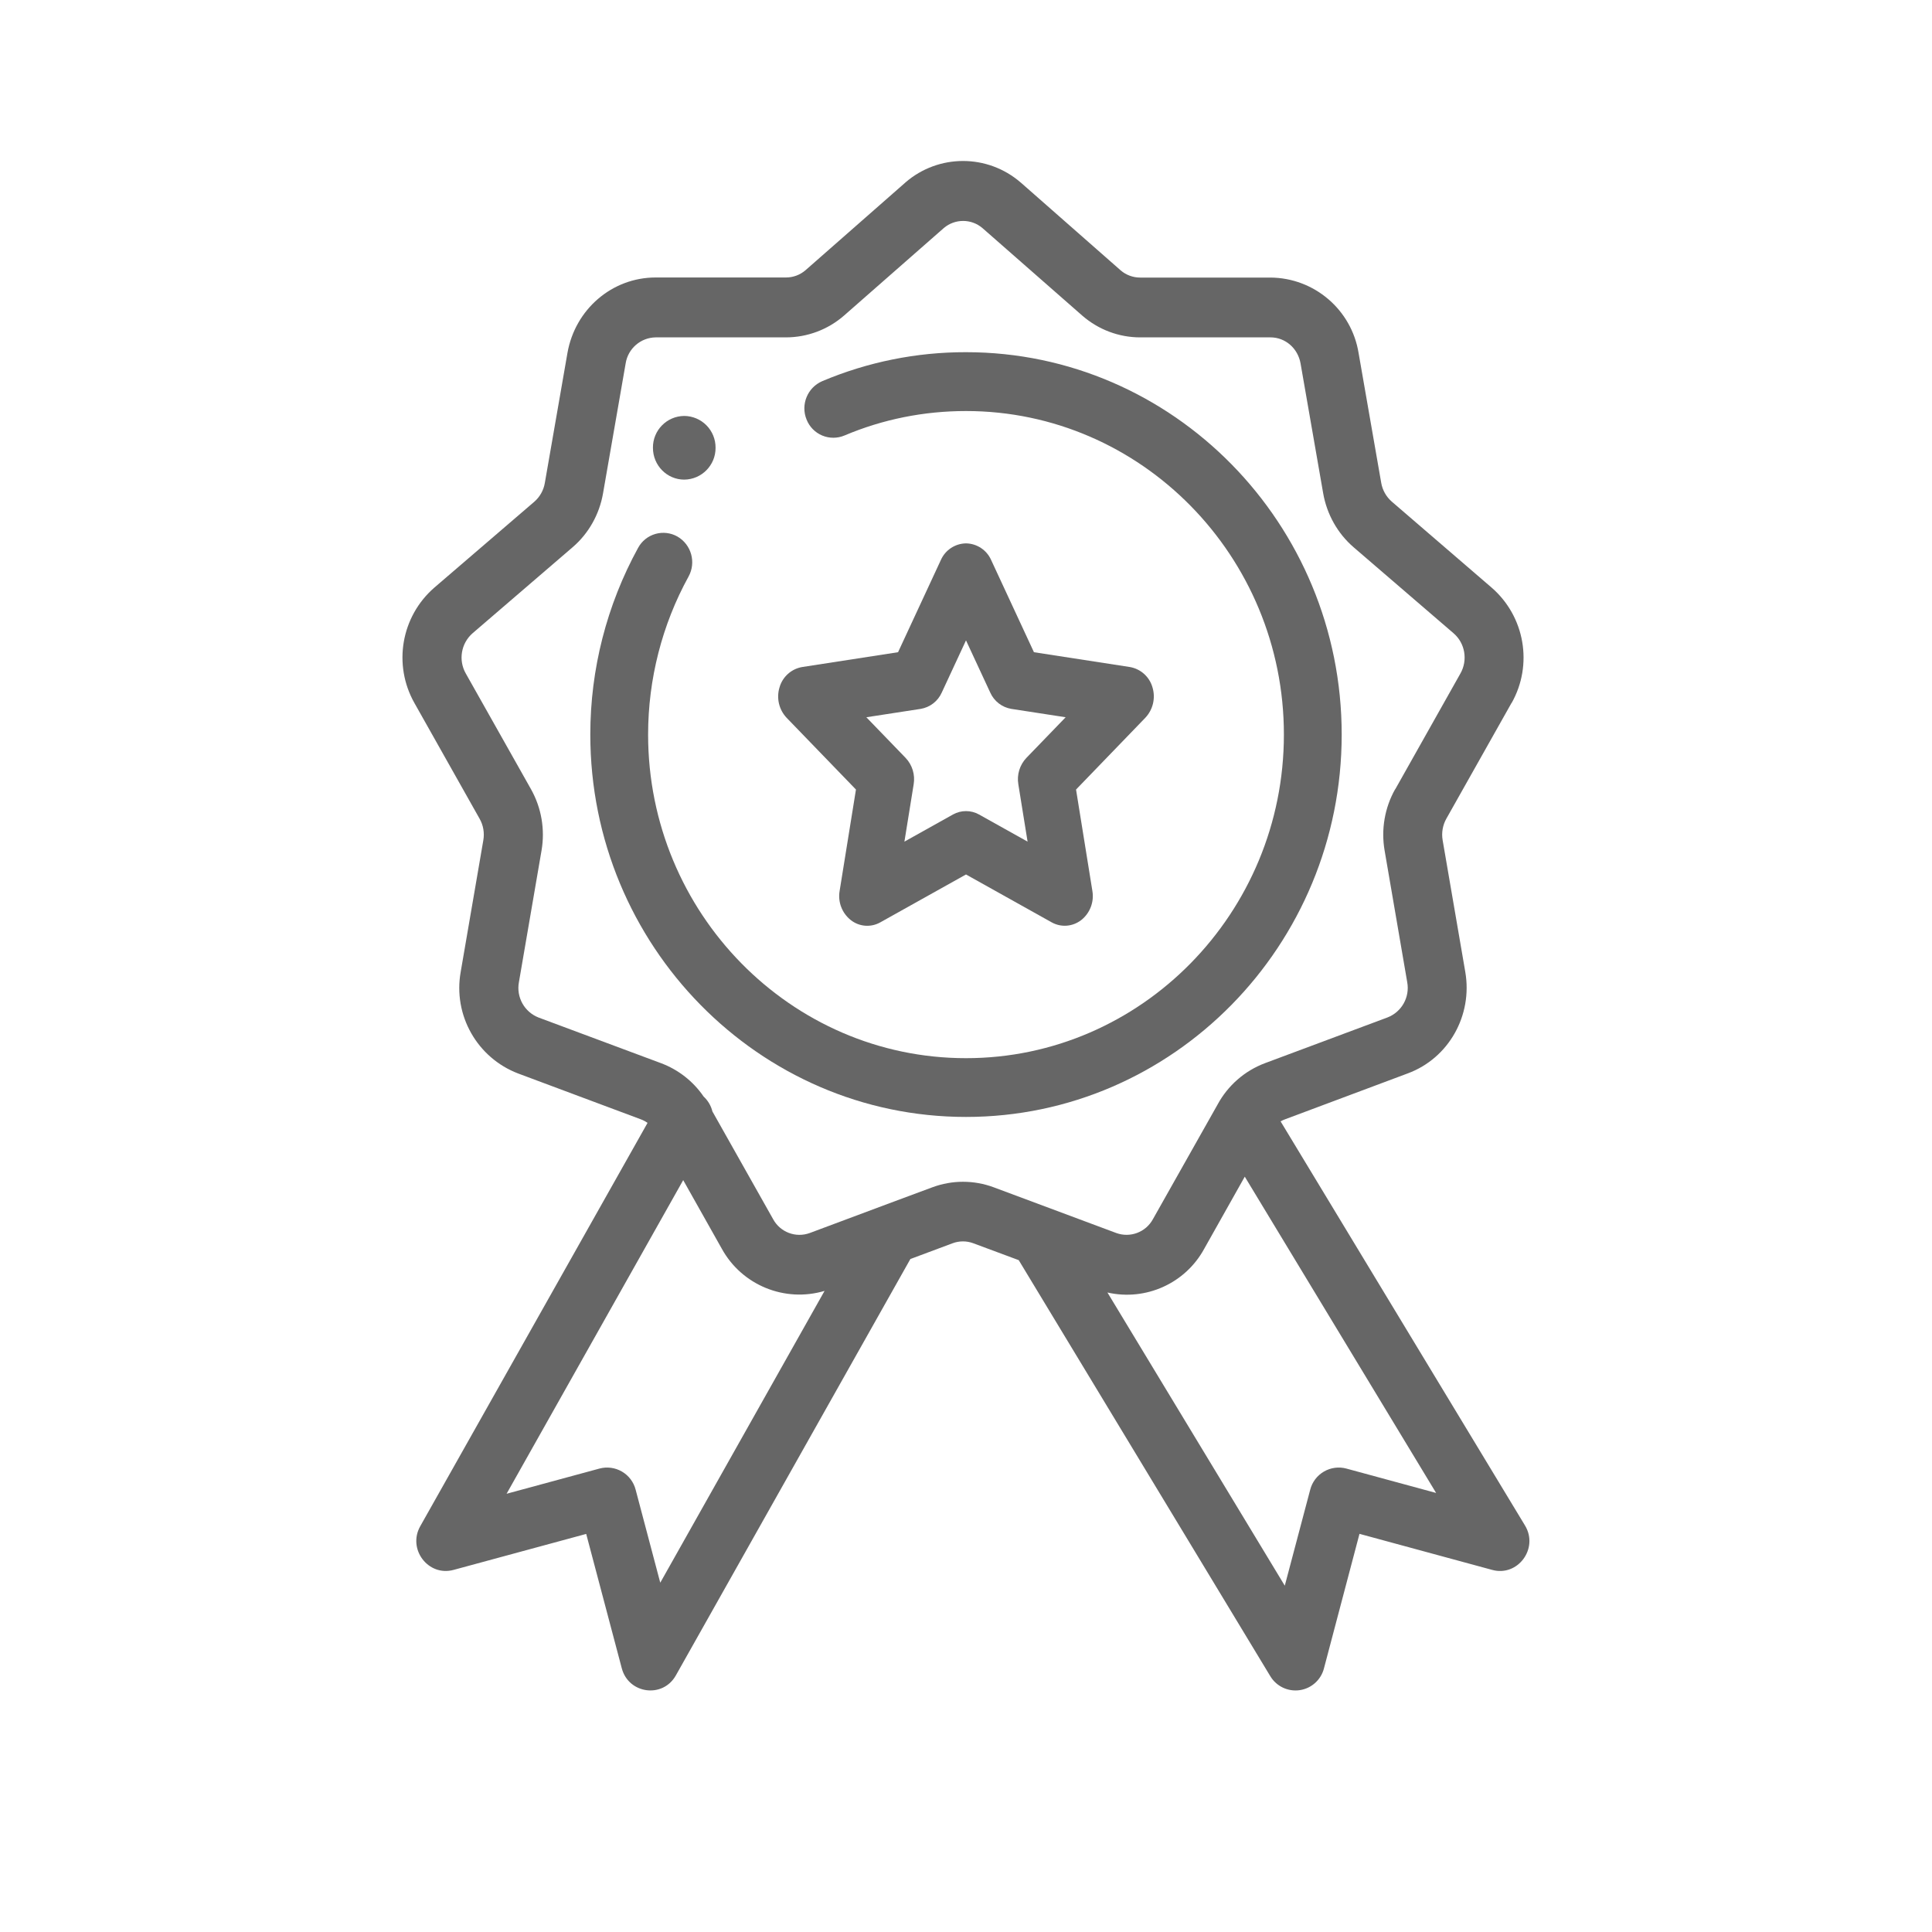
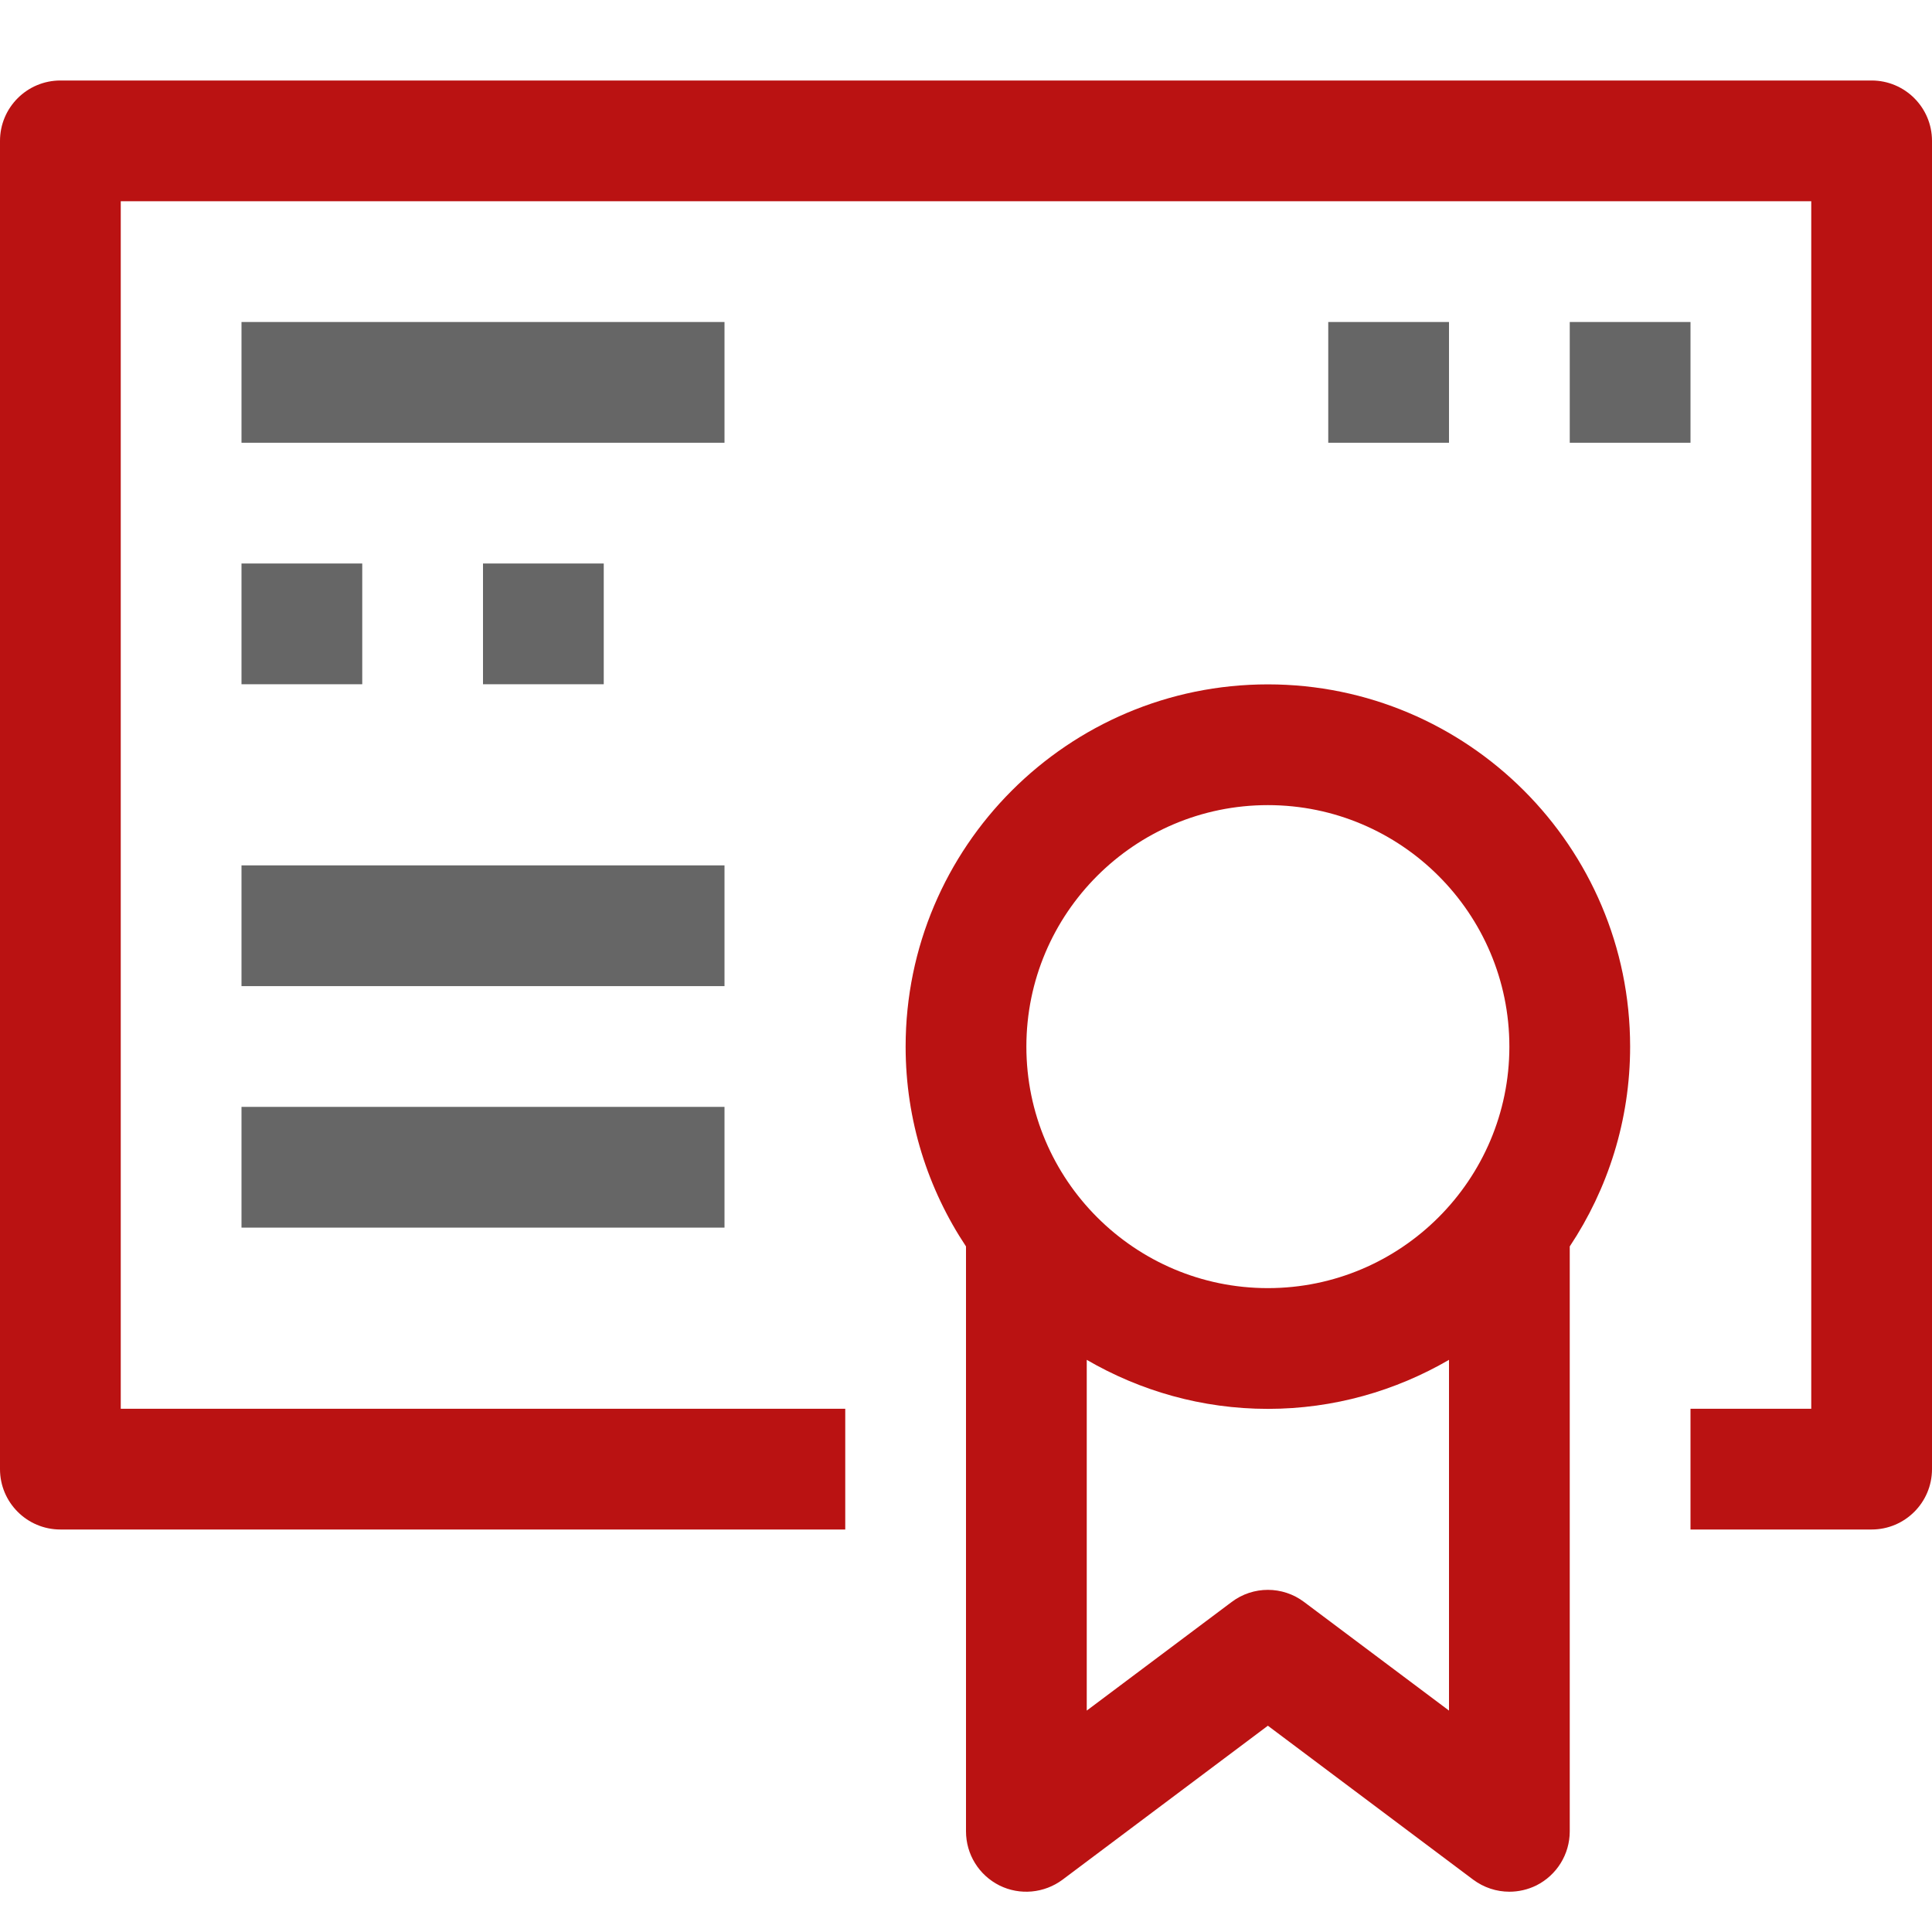
- <svg xmlns="http://www.w3.org/2000/svg" width="24" height="24" viewBox="0 0 24 24">
-   <g fill="none" fill-rule="evenodd">
-     <path d="M0 0h24v24H0z" />
-     <path fill="#666666" fill-rule="nonzero" d="M8.5 5.958a.393.393 0 0 0 .389-.396.392.392 0 0 0-.39-.395.392.392 0 0 0-.388.396c0 .218.174.395.389.395z" />
-     <path fill="#666666" fill-rule="nonzero" d="M18.778 8.733A1.15 1.15 0 0 0 18.53 7.3l-1.24-1.068a.4.4 0 0 1-.132-.234l-.281-1.612a1.117 1.117 0 0 0-1.095-.938h-1.62a.37.37 0 0 1-.239-.088l-1.24-1.09-.004-.003a1.093 1.093 0 0 0-1.432 0l-.003.003-1.238 1.087a.37.37 0 0 1-.242.09h-1.62c-.54 0-1 .395-1.095.938L6.768 6a.396.396 0 0 1-.131.233L5.395 7.3a1.15 1.15 0 0 0-.247 1.433l.81 1.438c.046.08.062.176.046.267l-.281 1.635a1.137 1.137 0 0 0 .713 1.262l1.523.569c.03.011.059.026.085.045L5.22 18.96c-.16.285.1.627.414.542l1.648-.447.442 1.669c.084.319.51.377.672.088l2.913-5.172.525-.196a.368.368 0 0 1 .256 0l.565.21 3.125 5.168a.365.365 0 0 0 .667-.098l.441-1.67 1.649.448c.318.087.58-.267.407-.552l-3.036-5.02a.354.354 0 0 1 .059-.027l1.521-.569c.508-.188.808-.72.714-1.262l-.281-1.635a.405.405 0 0 1 .046-.267l.81-1.438zM8.202 19.661l-.306-1.156a.366.366 0 0 0-.449-.262l-1.154.313 2.194-3.896.48.853a1.1 1.1 0 0 0 1.276.523l-2.041 3.625zm9.638-1.115l-1.115-.303a.366.366 0 0 0-.449.262l-.316 1.193-2.203-3.642a1.093 1.093 0 0 0 1.202-.543l.504-.896 2.377 3.929zm-.509-8.742c-.13.23-.176.5-.131.761l.281 1.636a.393.393 0 0 1-.245.438l-1.522.568a1.116 1.116 0 0 0-.59.516l-.802 1.422a.373.373 0 0 1-.455.172l-1.523-.568a1.093 1.093 0 0 0-.762 0c-.03.01-.68.253-1.523.568a.372.372 0 0 1-.455-.172l-.754-1.338a.373.373 0 0 0-.109-.185 1.115 1.115 0 0 0-.53-.415L6.69 12.64a.394.394 0 0 1-.244-.438l.281-1.636a1.156 1.156 0 0 0-.13-.761l-.811-1.439a.401.401 0 0 1 .085-.5l1.241-1.067c.2-.171.334-.41.379-.67l.281-1.614a.383.383 0 0 1 .373-.324h1.62a1.1 1.1 0 0 0 .719-.27l1.24-1.088a.37.37 0 0 1 .48 0l1.243 1.09c.2.173.454.268.716.268h1.62c.184 0 .34.136.373.324l.281 1.613c.046.262.18.5.379.671l1.24 1.067c.144.123.18.334.086.5l-.81 1.439z" />
-     <path fill="#666666" fill-rule="nonzero" d="M12 4.375a4.57 4.57 0 0 0-1.786.36.368.368 0 0 0-.194.478.357.357 0 0 0 .47.197c.478-.202.987-.304 1.51-.304 2.177 0 3.949 1.803 3.949 4.019s-1.772 4.02-3.949 4.02c-2.177 0-3.949-1.804-3.949-4.02 0-.688.174-1.366.502-1.962a.369.369 0 0 0-.138-.498.356.356 0 0 0-.488.14 4.822 4.822 0 0 0-.594 2.32c0 2.62 2.094 4.75 4.667 4.75s4.667-2.13 4.667-4.75-2.094-4.75-4.667-4.75z" />
-     <path fill="#666666" fill-rule="nonzero" d="M10.633 9.808l-.203 1.26a.38.38 0 0 0 .138.361.33.33 0 0 0 .367.029L12 10.863l1.065.595c.117.065.26.054.367-.029a.38.38 0 0 0 .138-.361l-.203-1.26.861-.892a.386.386 0 0 0 .088-.379.355.355 0 0 0-.28-.251l-1.192-.184-.532-1.146A.347.347 0 0 0 12 6.75a.347.347 0 0 0-.312.206l-.532 1.146-1.191.184a.355.355 0 0 0-.281.251.386.386 0 0 0 .088.38l.861.891zm.804-1.002a.35.35 0 0 0 .262-.203L12 7.955l.301.648a.35.35 0 0 0 .262.203l.675.104-.488.505a.384.384 0 0 0-.1.327l.115.713-.603-.337a.332.332 0 0 0-.324 0l-.603.337.115-.713a.384.384 0 0 0-.1-.327l-.488-.505.675-.104z" />
+ <svg xmlns="http://www.w3.org/2000/svg" width="24px" height="24px" viewBox="0 0 24 24" version="1.1">
+   <g id="quality">
+     <path d="M23.25 0L0.75 0C0.336 0 0 0.336 0 0.75L0 17.25C0 17.664 0.336 18 0.75 18L10.5 18L10.5 16.5L1.5 16.5L1.5 1.5L22.5 1.5L22.5 16.5L21 16.5L21 18L23.25 18C23.664 18 24 17.664 24 17.25L24 0.75C24 0.336 23.664 0 23.25 0" transform="translate(0 1.000009)" id="Fill-1" fill="#BA1212" stroke="none" />
+     <path d="M0 4.5C0 2.018 2.018 0 4.5 0C6.982 0 9 2.018 9 4.5C9 5.417 8.723 6.27 8.25 6.982L8.25 14.248C8.25 14.533 8.089 14.792 7.835 14.92C7.729 14.972 7.614 14.998 7.5 14.998C7.341 14.998 7.183 14.947 7.05 14.848L4.5 12.936L1.95 14.848C1.722 15.018 1.418 15.046 1.165 14.92C0.91 14.792 0.75 14.533 0.75 14.248L0.75 6.982C0.277 6.27 0 5.417 0 4.5ZM1.5 4.5C1.5 6.154 2.845 7.5 4.5 7.5C6.154 7.5 7.5 6.154 7.5 4.5C7.5 2.845 6.154 1.5 4.5 1.5C2.845 1.5 1.5 2.845 1.5 4.5ZM6.75 12.748L4.95 11.399C4.684 11.198 4.316 11.198 4.05 11.399L2.25 12.748L2.25 8.391C2.913 8.776 3.68 9 4.5 9C5.32 9 6.087 8.776 6.75 8.391L6.75 12.748Z" transform="translate(11.25 8.501519)" id="Fill-3" fill="#BA1212" fill-rule="evenodd" stroke="none" />
+     <path d="M0 1.5L6 1.5L6 0L0 0L0 1.5Z" transform="translate(3 4)" id="Fill-6" fill="#666666" stroke="none" />
+     <path d="M0 1.5L1.5 1.5L1.5 0L0 0L0 1.5Z" transform="translate(3 7)" id="Fill-8" fill="#666666" stroke="none" />
+     <path d="M0 1.5L1.5 1.5L1.5 0L0 0L0 1.5Z" transform="translate(6 7)" id="Fill-9" fill="#666666" stroke="none" />
+     <path d="M0 1.5L6 1.5L6 0L0 0L0 1.5Z" transform="translate(3 10.75)" id="Fill-10" fill="#666666" stroke="none" />
+     <path d="M0 1.5L6 1.5L6 0L0 0L0 1.5Z" transform="translate(3 13.75)" id="Fill-11" fill="#666666" stroke="none" />
+     <path d="M0 1.5L1.5 1.5L1.5 0L0 0L0 1.5Z" transform="translate(19.5 4)" id="Fill-12" fill="#666666" stroke="none" />
+     <path d="M0 1.5L1.5 1.5L1.5 0L0 0L0 1.5Z" transform="translate(16.5 4)" id="Fill-13" fill="#666666" stroke="none" />
  </g>
</svg>
